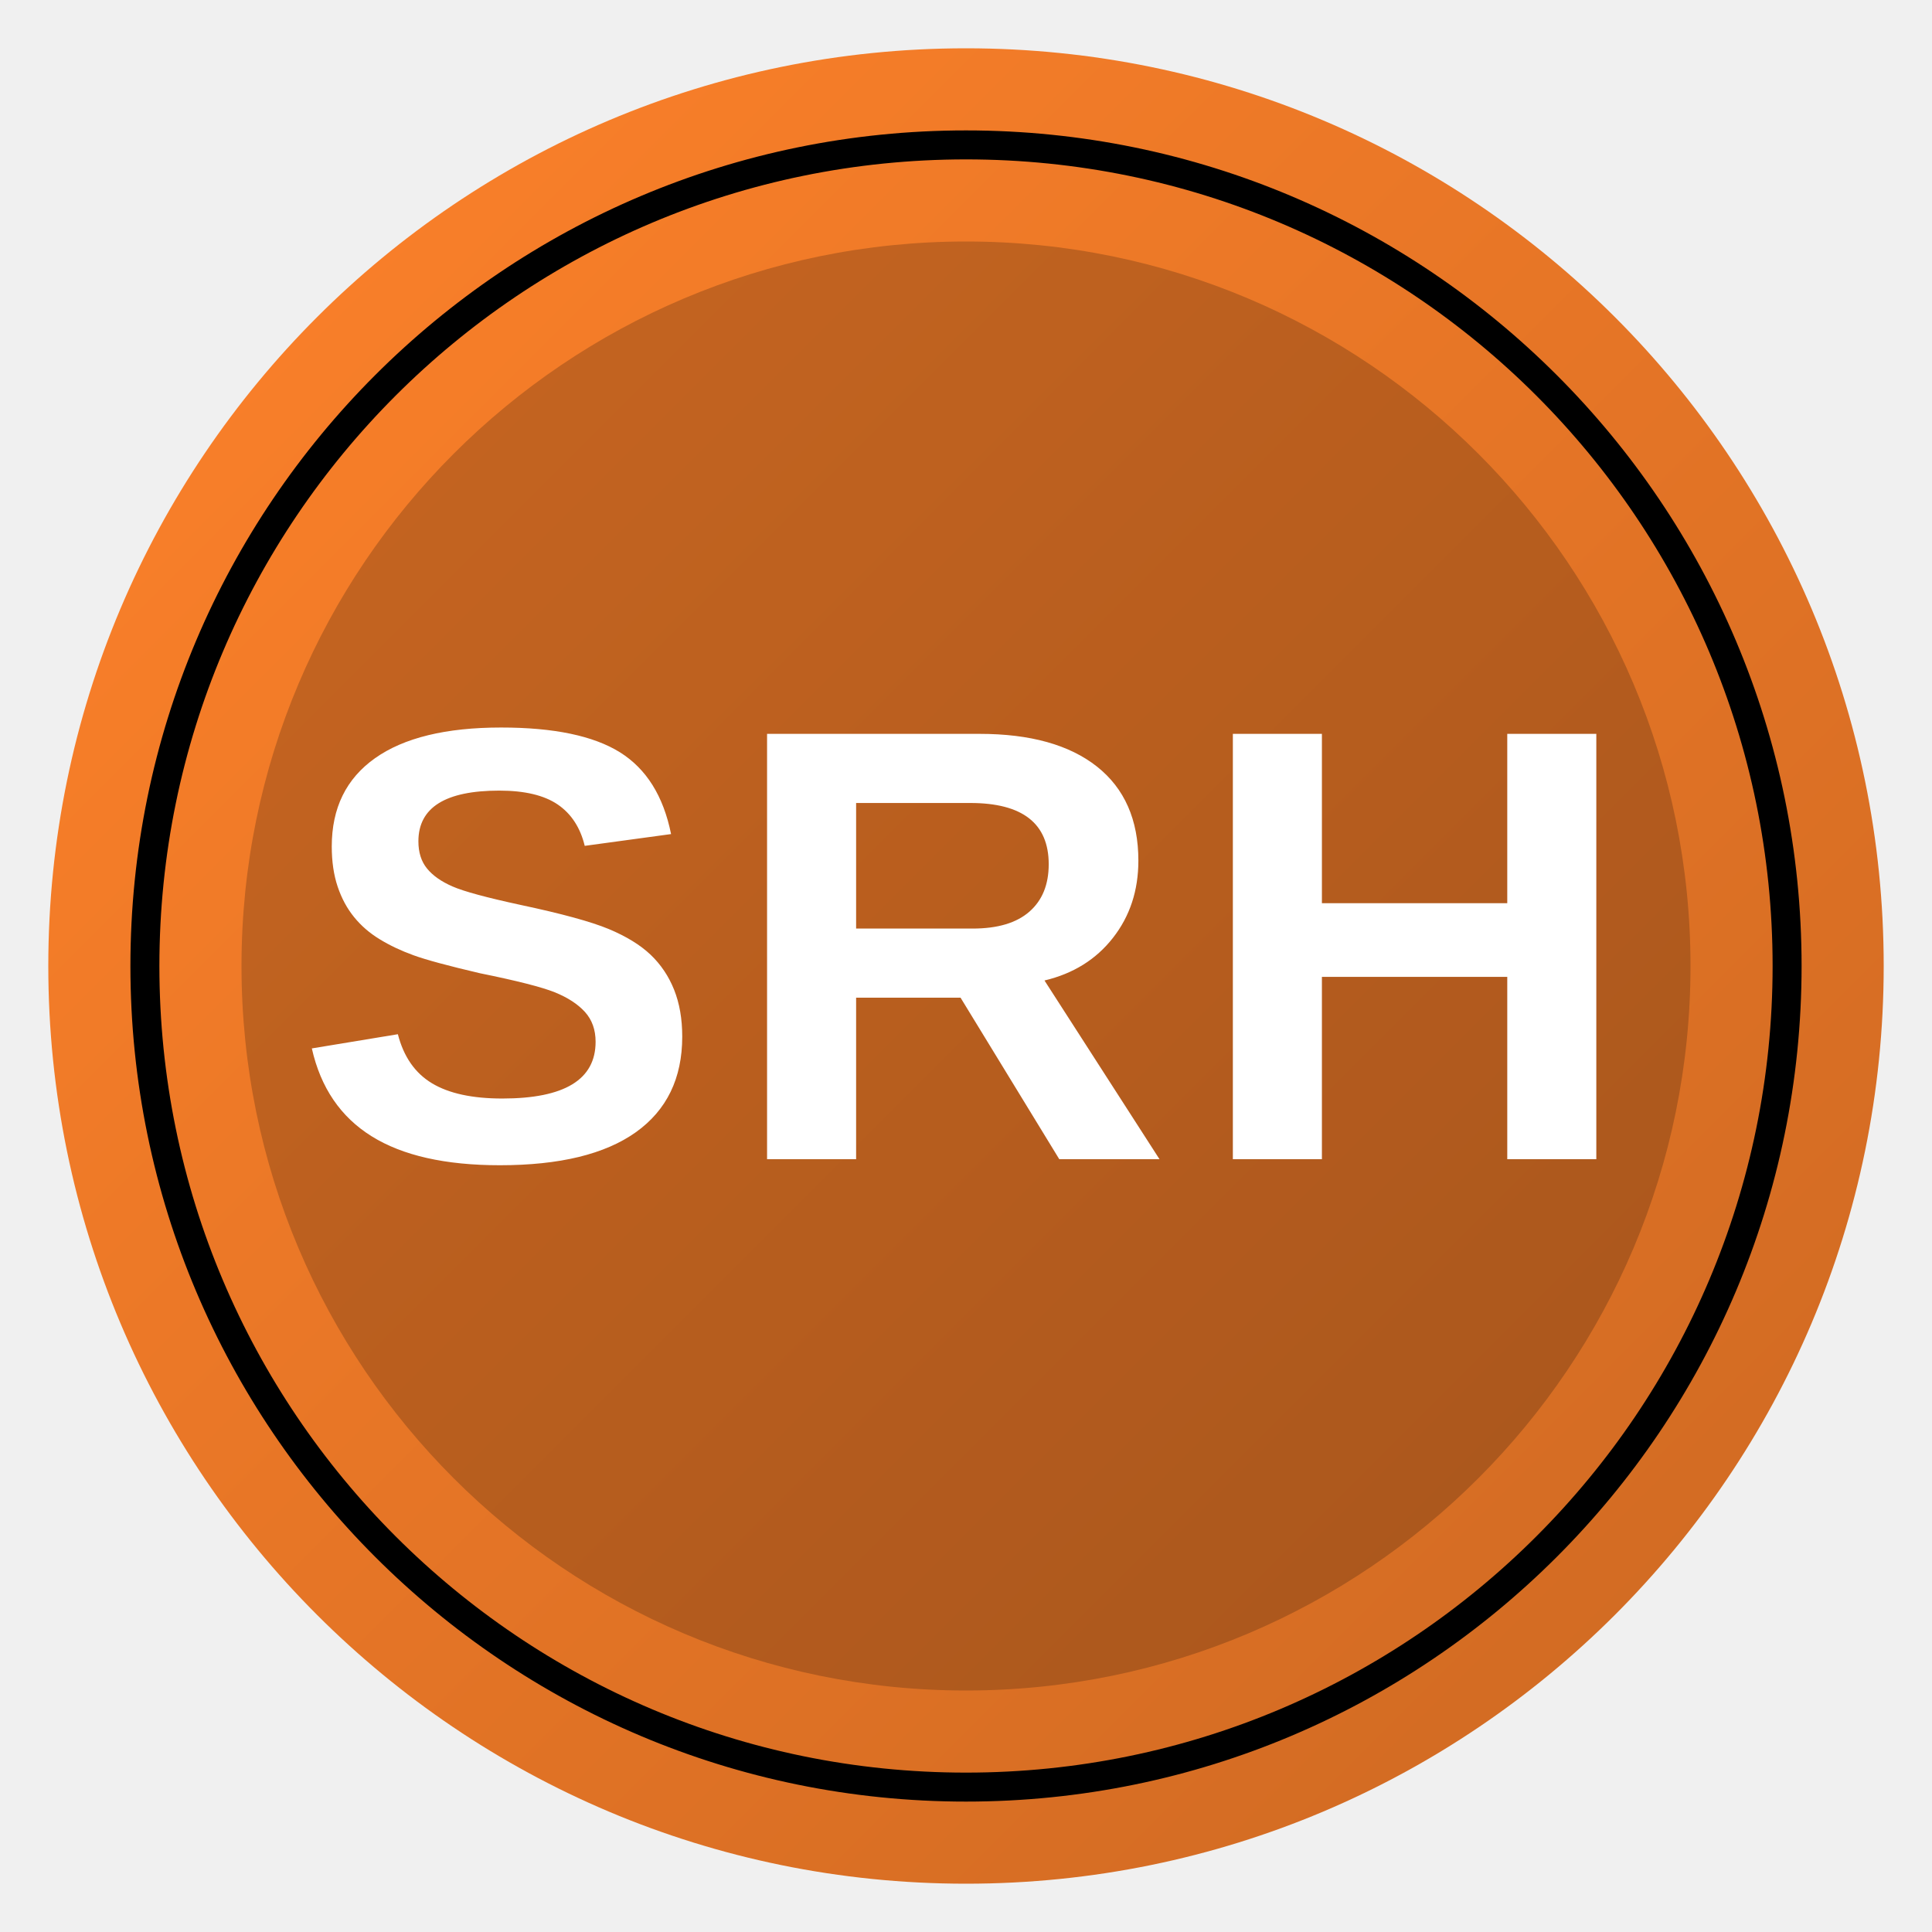
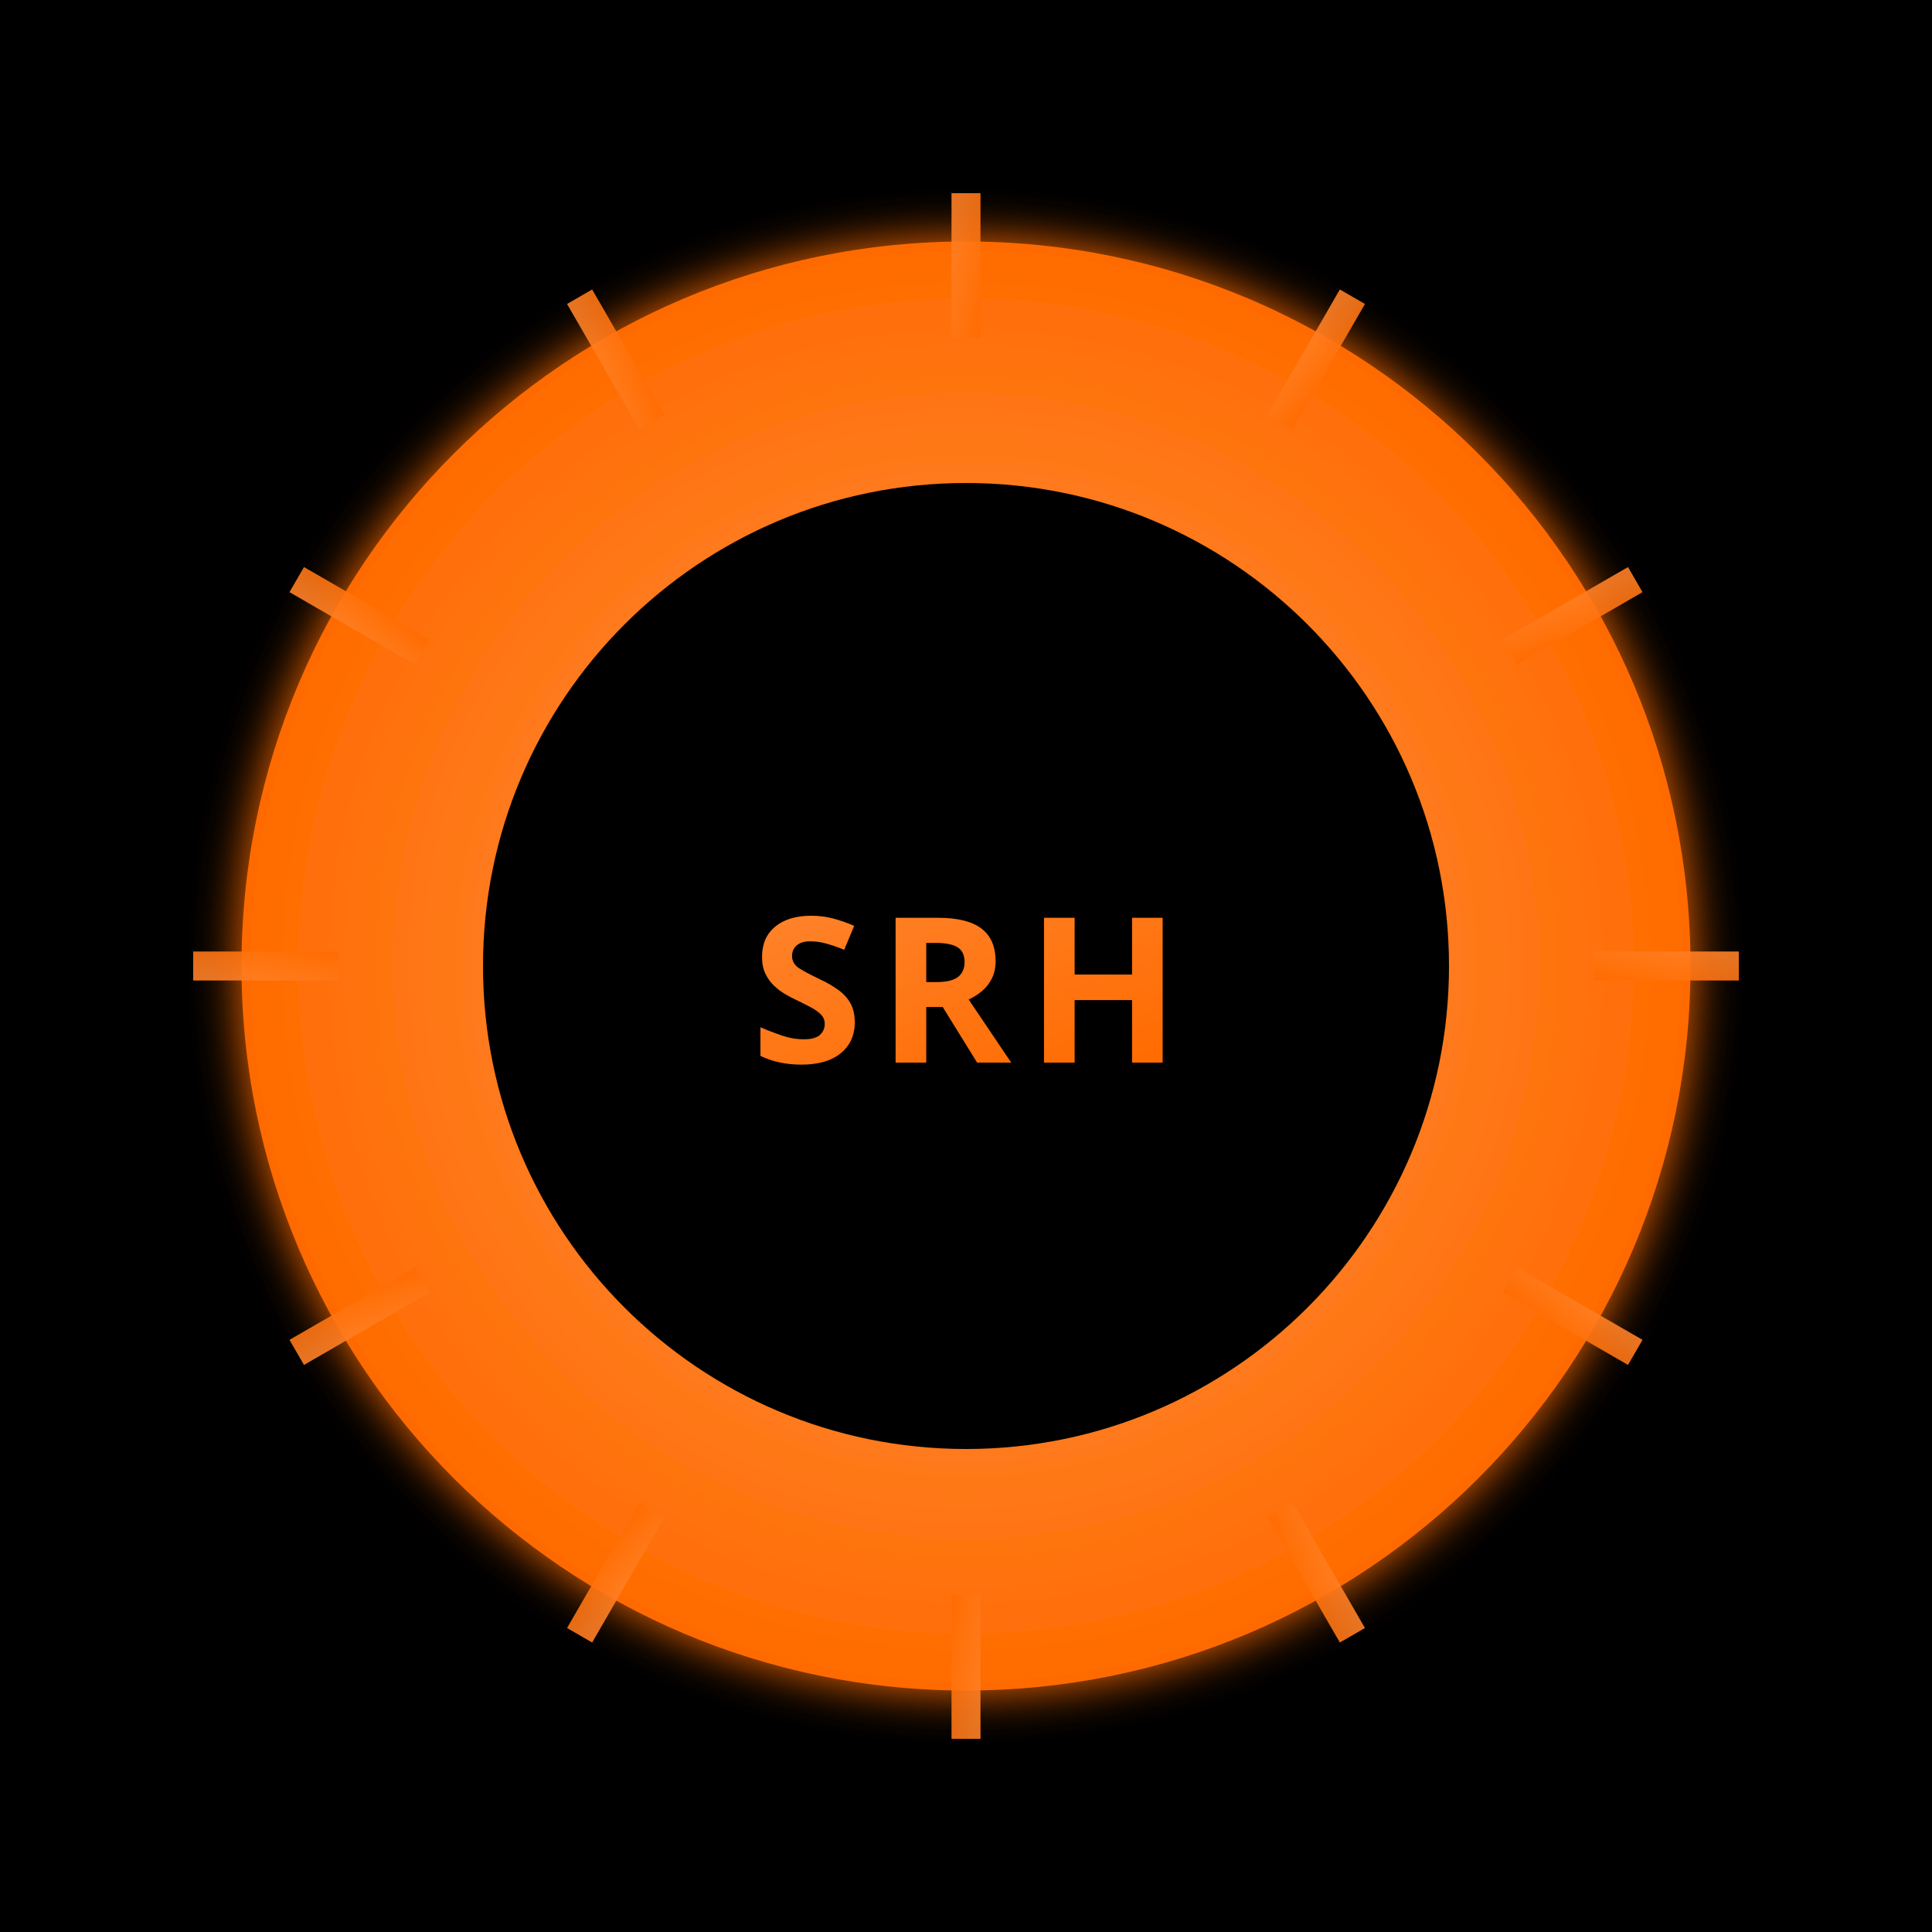
- <svg xmlns="http://www.w3.org/2000/svg" width="200" height="200" viewBox="0 0 200 200" role="img" aria-label="Sunrisers Hyderabad">
+ <svg xmlns="http://www.w3.org/2000/svg" width="400" height="400" viewBox="0 0 400 400">
  <defs>
-     <linearGradient id="srhGradient" x1="0%" y1="0%" x2="100%" y2="100%">
-       <stop offset="0%" style="stop-color:#FF822A;stop-opacity:1" />
-       <stop offset="100%" style="stop-color:#CC6822;stop-opacity:1" />
+     <linearGradient id="srh-orange" x1="0%" y1="0%" x2="100%" y2="100%">
+       <stop offset="0%" stop-color="#FF822A" />
+       <stop offset="100%" stop-color="#FF6B00" />
    </linearGradient>
+     <radialGradient id="srh-sun" cx="50%" cy="50%">
+       <stop offset="0%" stop-color="#FFD700" />
+       <stop offset="50%" stop-color="#FF822A" />
+       <stop offset="100%" stop-color="#FF6B00" />
+     </radialGradient>
+     <filter id="srh-glow">
+       <feGaussianBlur stdDeviation="5" result="coloredBlur" />
+       <feMerge>
+         <feMergeNode in="coloredBlur" />
+         <feMergeNode in="SourceGraphic" />
+       </feMerge>
+     </filter>
  </defs>
-   <circle cx="100" cy="100" r="95" fill="url(#srhGradient)" />
-   <circle cx="100" cy="100" r="85" fill="none" stroke="#000000" stroke-width="3" />
-   <circle cx="100" cy="100" r="75" fill="#000000" opacity="0.2" />
-   <text x="100" y="120" font-family="Arial, sans-serif" font-size="64" font-weight="bold" text-anchor="middle" fill="#FFFFFF" letter-spacing="2">SRH</text>
+   <rect width="400" height="400" fill="#000000" />
+   <circle cx="200" cy="200" r="150" fill="url(#srh-sun)" filter="url(#srh-glow)" />
+   <g transform="translate(200, 200)">
+     <g opacity="0.9">
+       <rect x="-3" y="-160" width="6" height="30" fill="url(#srh-orange)" transform="rotate(0)" />
+       <rect x="-3" y="-160" width="6" height="30" fill="url(#srh-orange)" transform="rotate(30)" />
+       <rect x="-3" y="-160" width="6" height="30" fill="url(#srh-orange)" transform="rotate(60)" />
+       <rect x="-3" y="-160" width="6" height="30" fill="url(#srh-orange)" transform="rotate(90)" />
+       <rect x="-3" y="-160" width="6" height="30" fill="url(#srh-orange)" transform="rotate(120)" />
+       <rect x="-3" y="-160" width="6" height="30" fill="url(#srh-orange)" transform="rotate(150)" />
+       <rect x="-3" y="-160" width="6" height="30" fill="url(#srh-orange)" transform="rotate(180)" />
+       <rect x="-3" y="-160" width="6" height="30" fill="url(#srh-orange)" transform="rotate(210)" />
+       <rect x="-3" y="-160" width="6" height="30" fill="url(#srh-orange)" transform="rotate(240)" />
+       <rect x="-3" y="-160" width="6" height="30" fill="url(#srh-orange)" transform="rotate(270)" />
+       <rect x="-3" y="-160" width="6" height="30" fill="url(#srh-orange)" transform="rotate(300)" />
+       <rect x="-3" y="-160" width="6" height="30" fill="url(#srh-orange)" transform="rotate(330)" />
+     </g>
+   </g>
+   <circle cx="200" cy="200" r="100" fill="#000000" />
+   <text x="200" y="220" font-family="Arial Black, sans-serif" font-size="42" font-weight="900" fill="url(#srh-orange)" text-anchor="middle" letter-spacing="3">SRH</text>
</svg>
